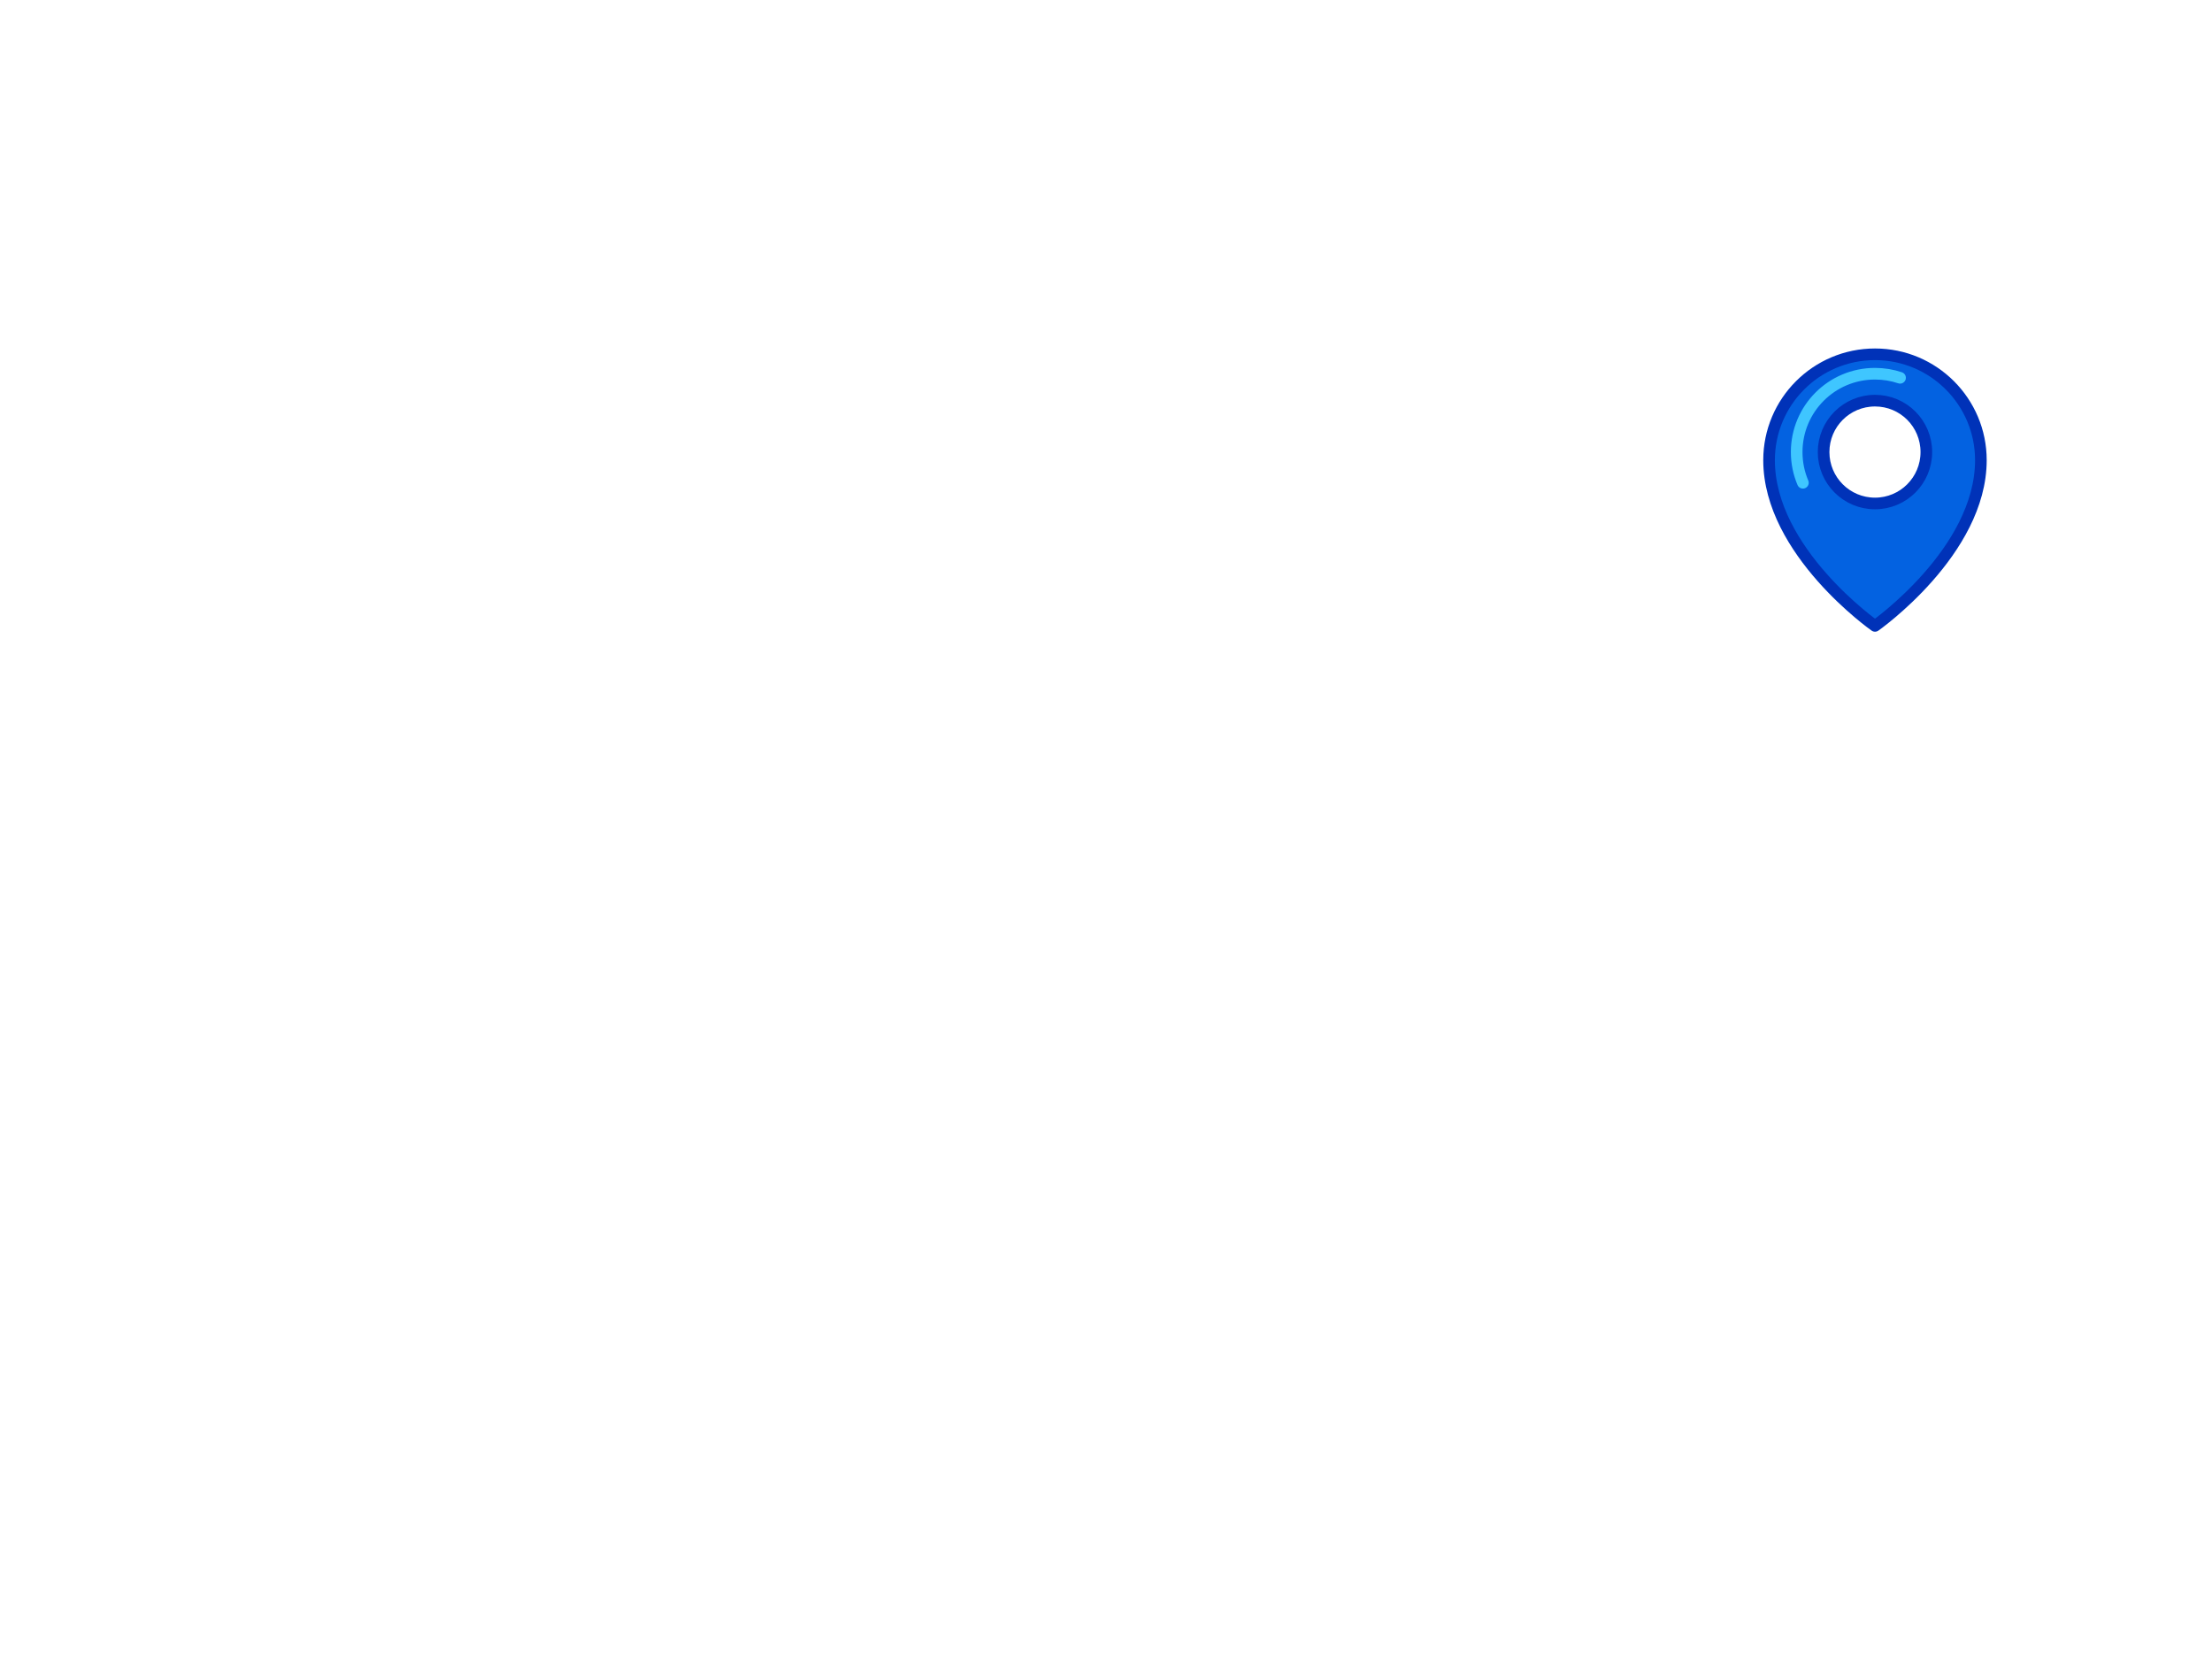
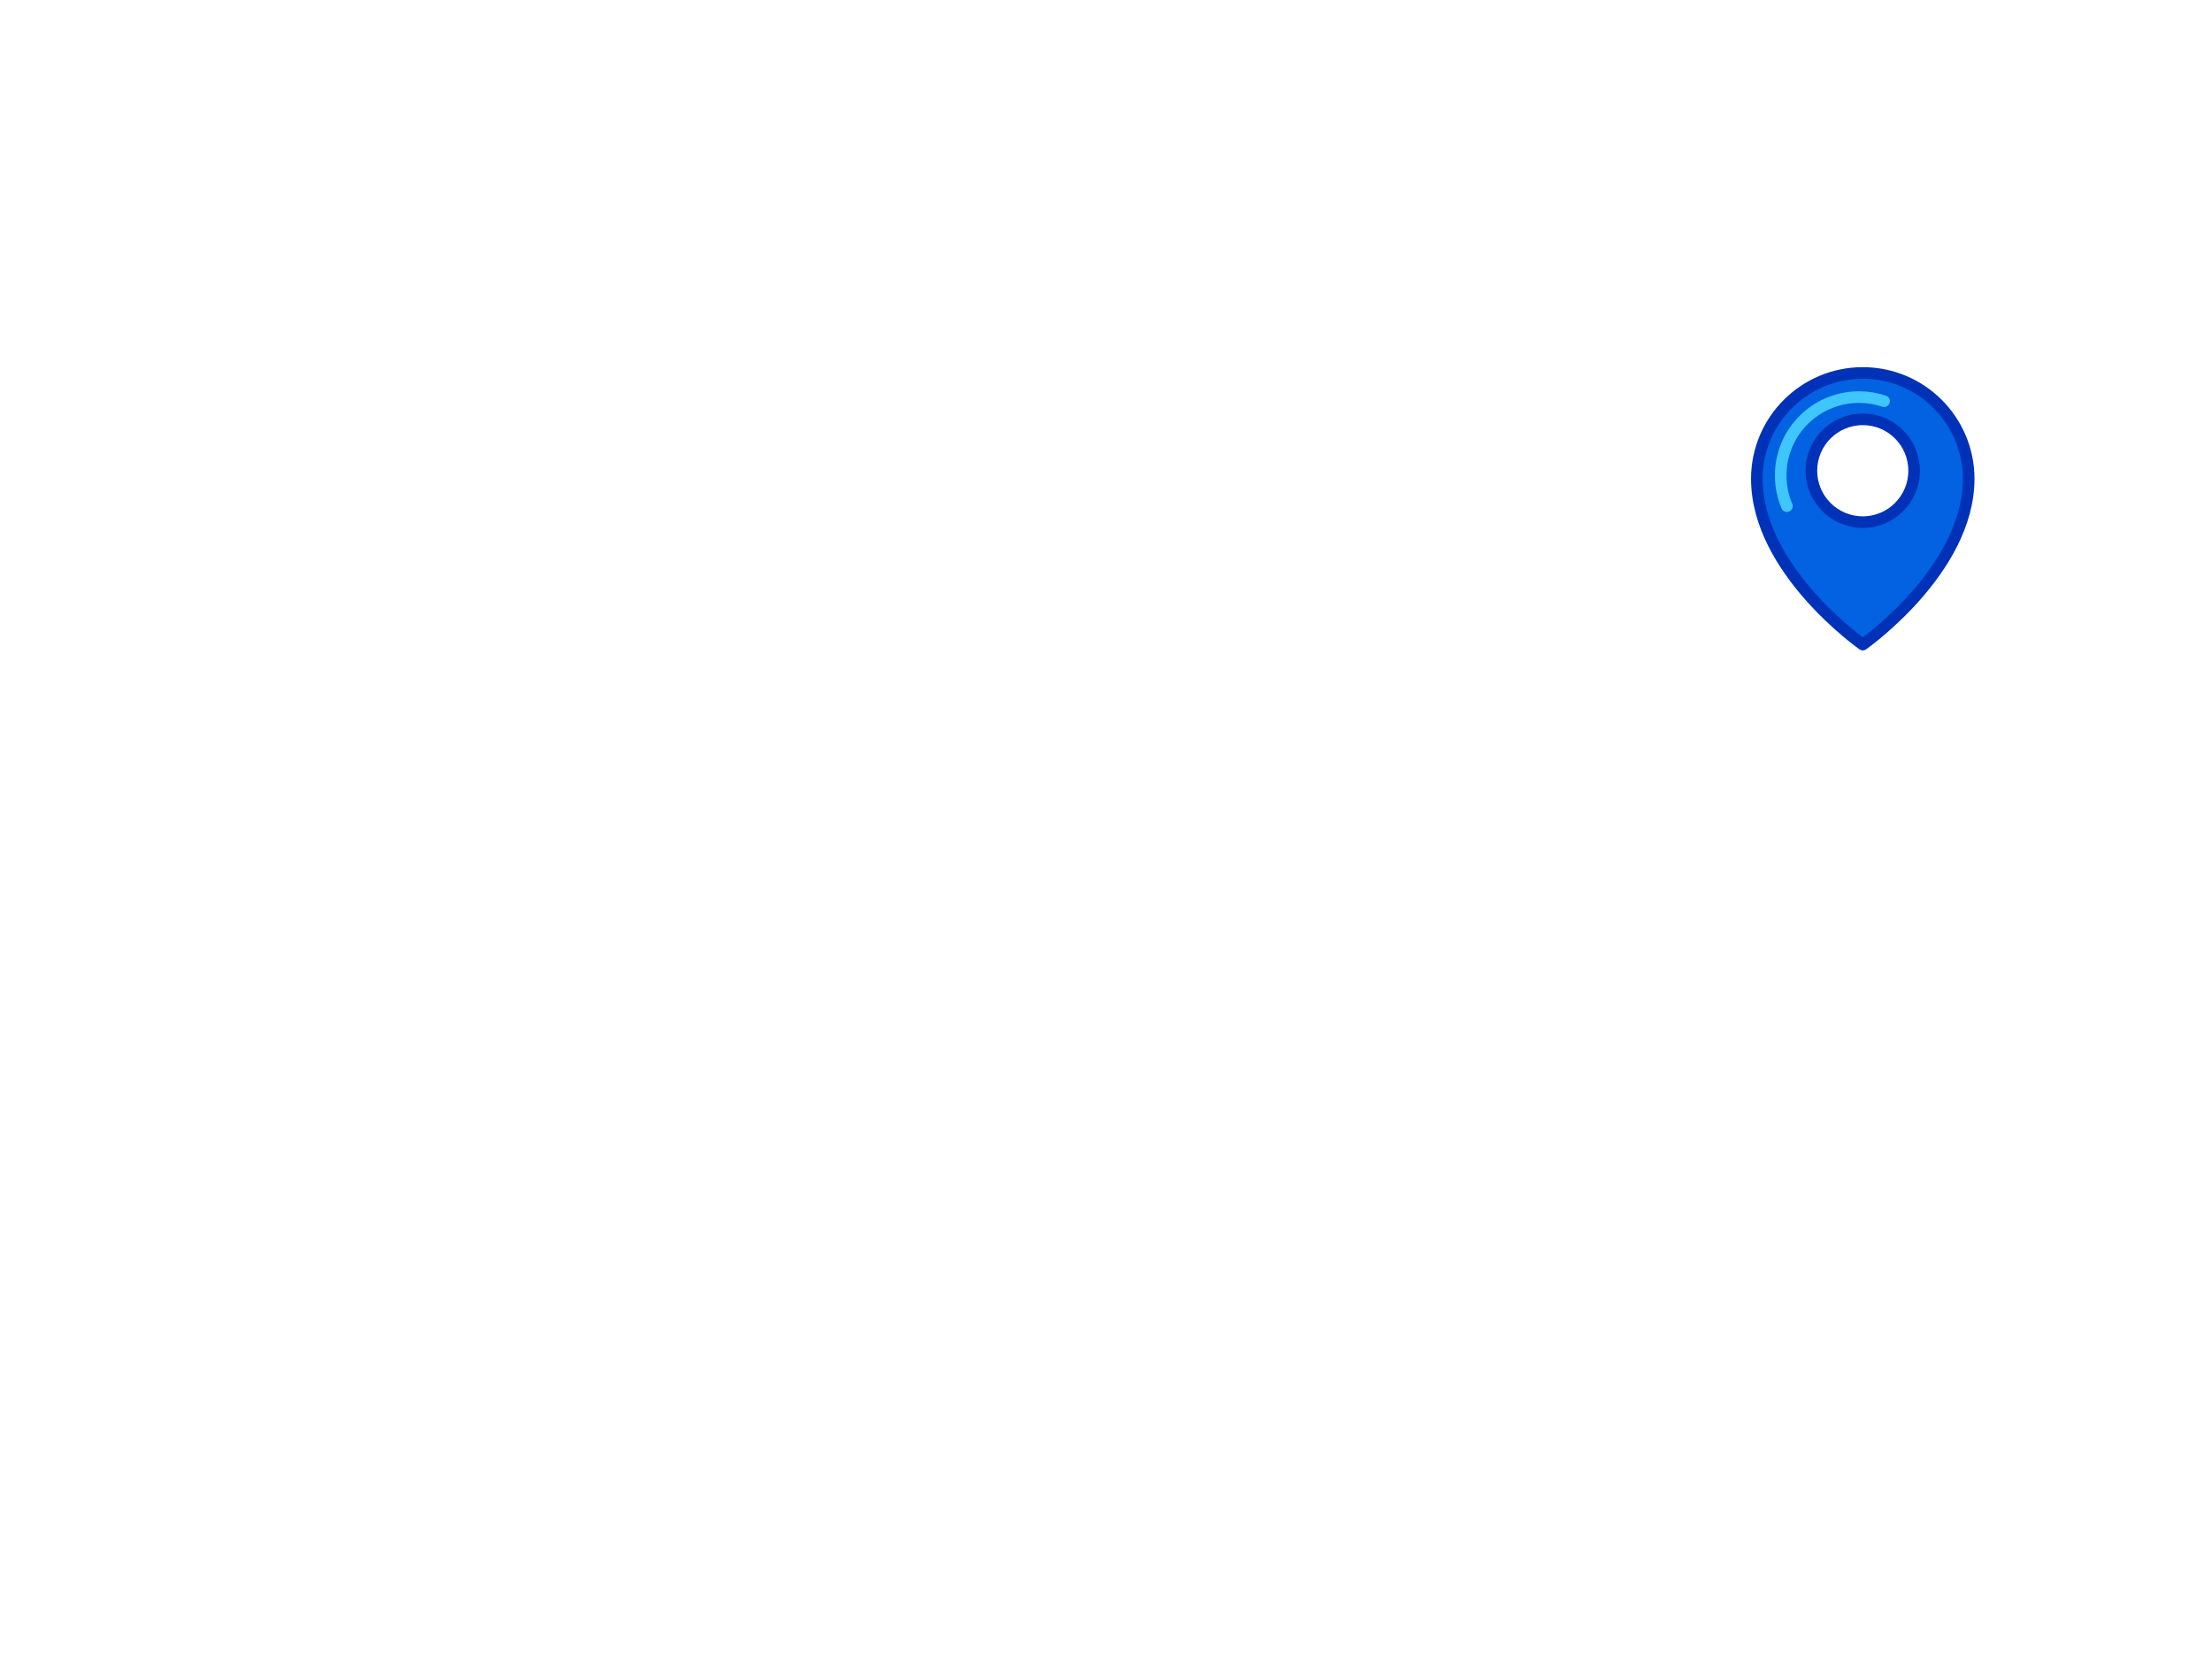
<svg xmlns="http://www.w3.org/2000/svg" id="Residence_permit" data-name="Residence permit" viewBox="0 0 380.44 288.44">
  <defs>
    <style>
      .cls-1 {
        fill: #0362e1;
        stroke: #0032b8;
        stroke-linejoin: round;
      }

      .cls-1, .cls-2 {
        stroke-linecap: round;
        stroke-width: 2px;
      }

      .cls-2 {
        fill: none;
        stroke: #3fc6ff;
        stroke-miterlimit: 10;
      }
    </style>
  </defs>
  <g id="GPS_Marker" data-name="GPS Marker">
-     <path class="cls-1" d="M322.48,60.92c-10.07,0-18.22,8.16-18.22,18.21,0,15.72,18.22,28.49,18.22,28.49,0,0,18.21-12.77,18.21-28.49,0-10.06-8.16-18.21-18.21-18.21ZM322.48,86.57c-4.89,0-8.84-3.96-8.84-8.84s3.95-8.84,8.84-8.84,8.83,3.95,8.83,8.84-3.95,8.84-8.83,8.84Z" />
-     <path class="cls-2" d="M310.08,83.01c-.69-1.62-1.07-3.4-1.07-5.28,0-7.44,6.02-13.47,13.47-13.47,1.5,0,2.95.24,4.31.7" />
+     <g>
+       <path class="cls-1" d="M320.38,64.13c-10.07,0-18.22,8.16-18.22,18.21,0,15.72,18.22,28.49,18.22,28.49,0,0,18.21-12.77,18.21-28.49,0-10.06-8.16-18.21-18.21-18.21ZM320.38,89.78c-4.89,0-8.84-3.96-8.84-8.84s3.95-8.84,8.84-8.84,8.83,3.95,8.83,8.84-3.95,8.84-8.83,8.84Z" />
+       <path class="cls-2" d="M307.33,87.03c-.69-1.62-1.07-3.4-1.07-5.28,0-7.44,6.02-13.47,13.47-13.47,1.5,0,2.95.24,4.31.7" />
+     </g>
  </g>
</svg>
